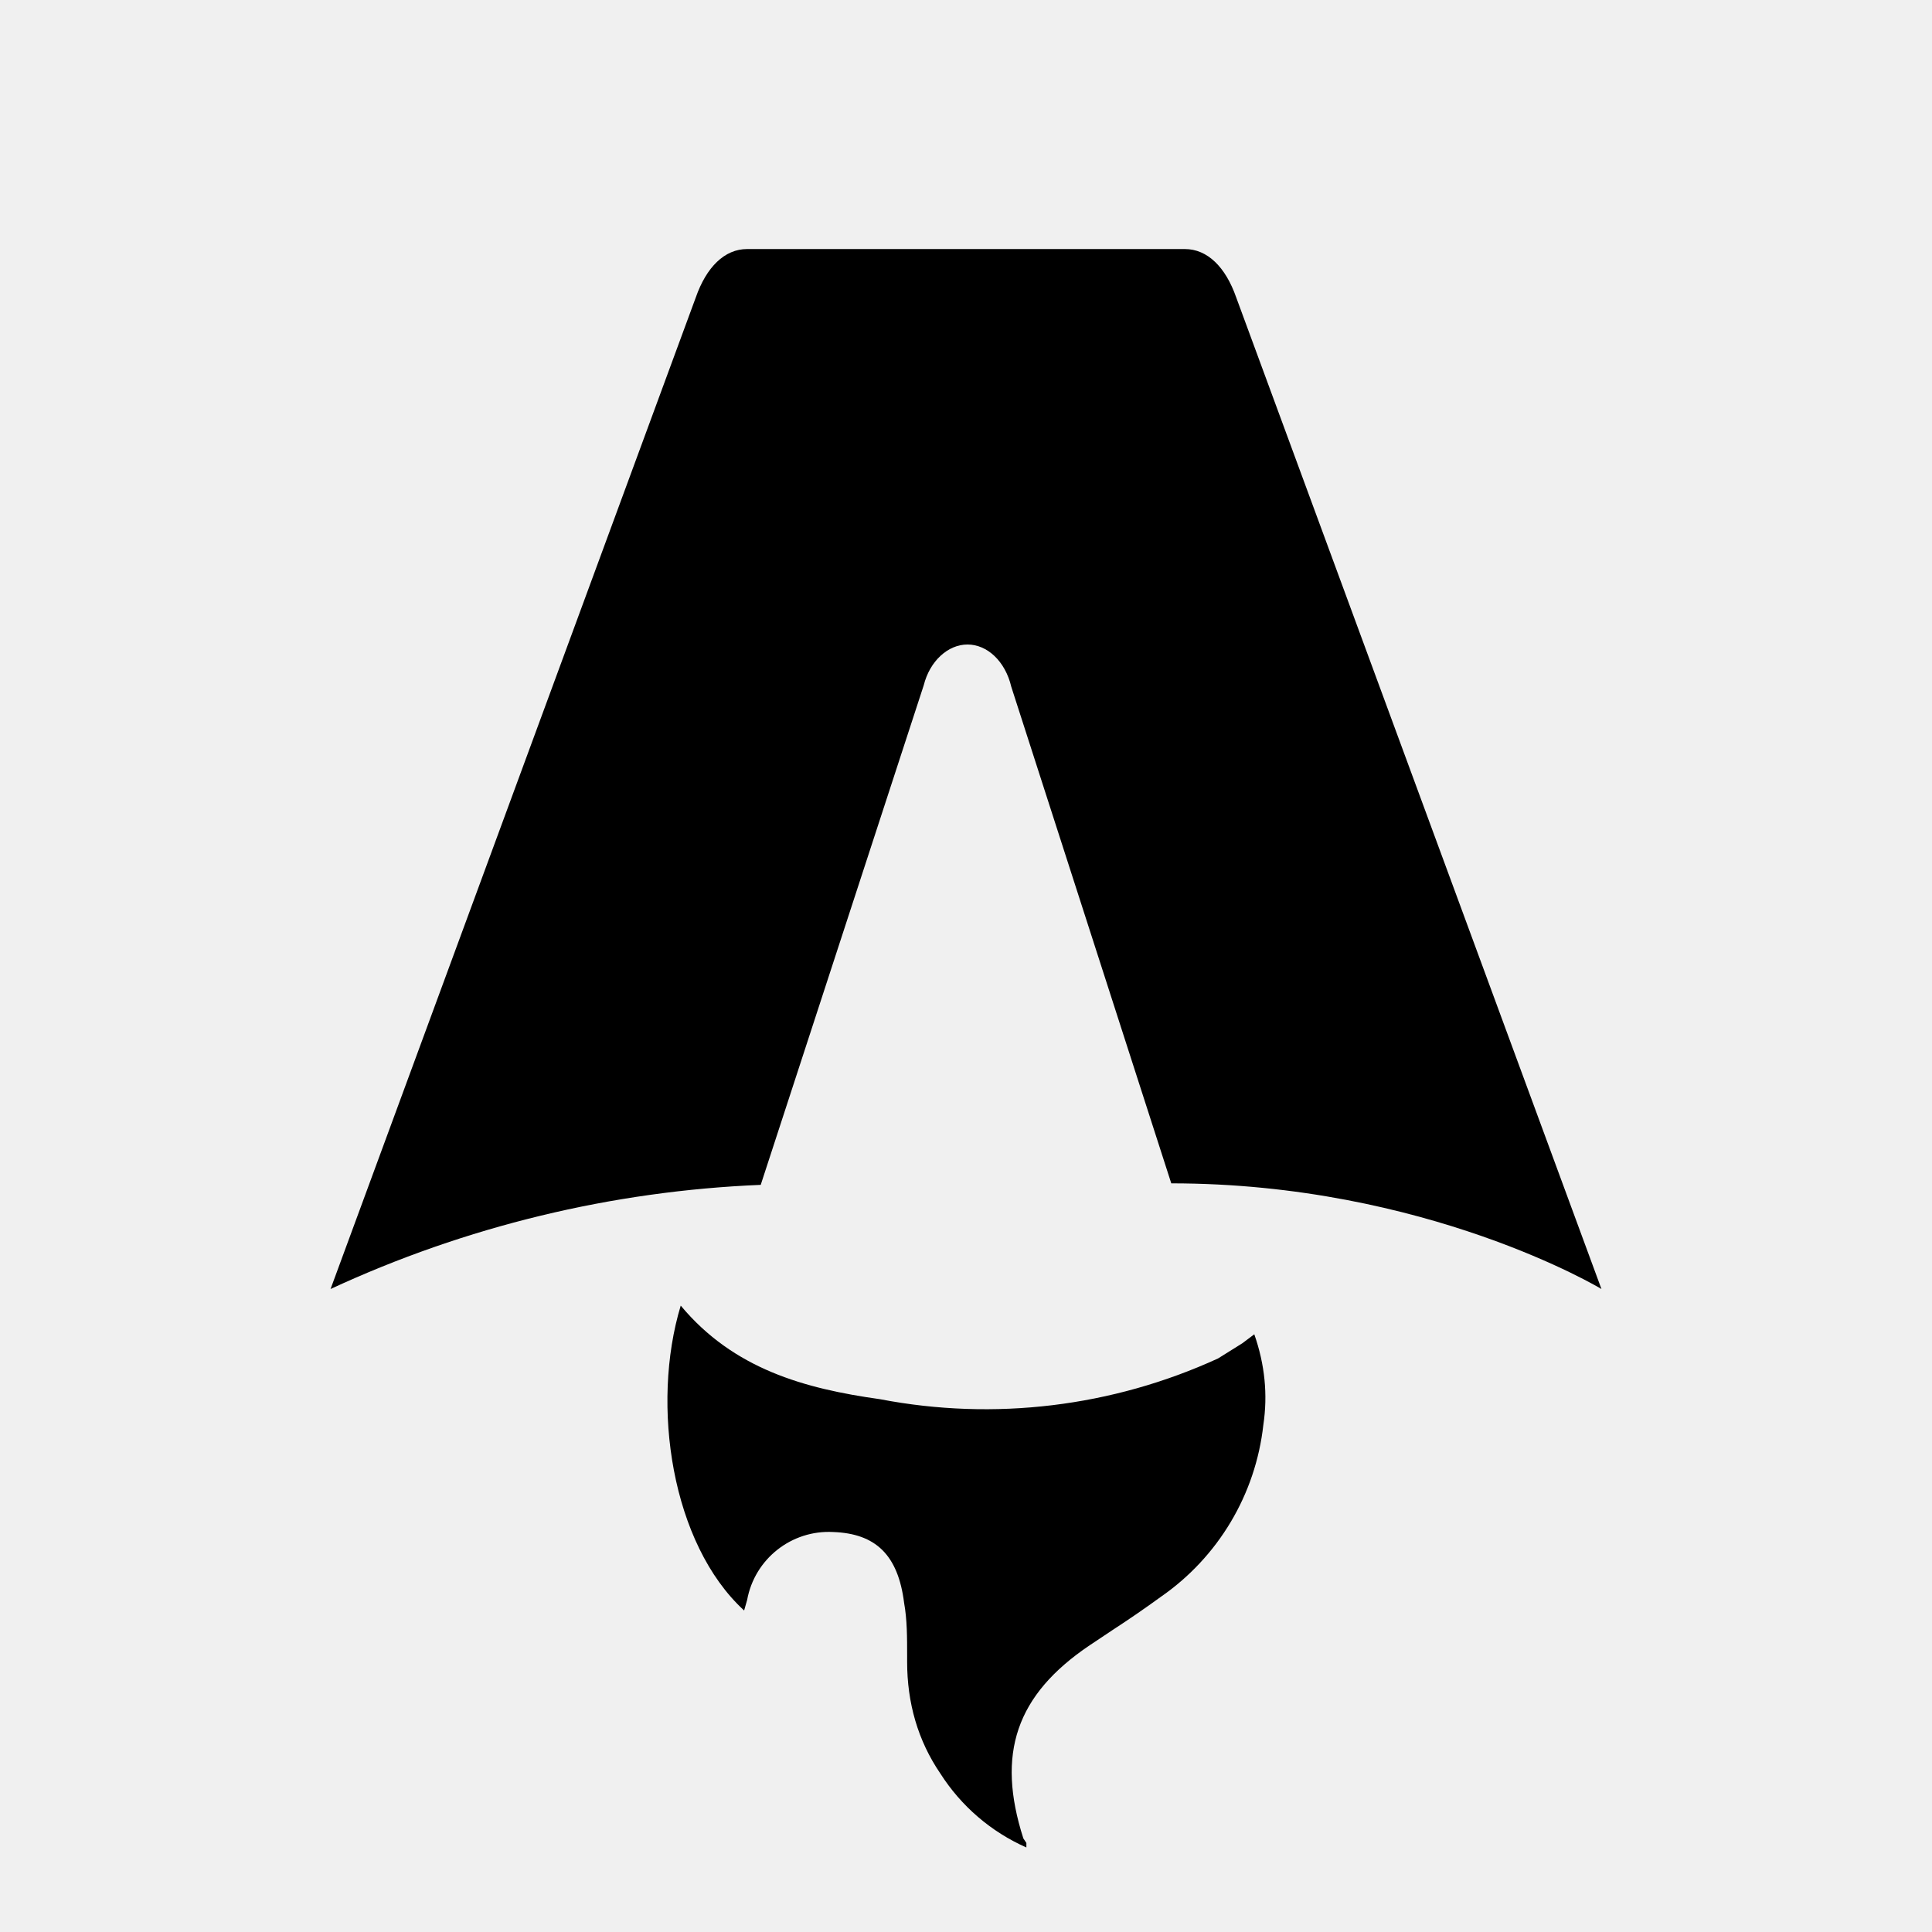
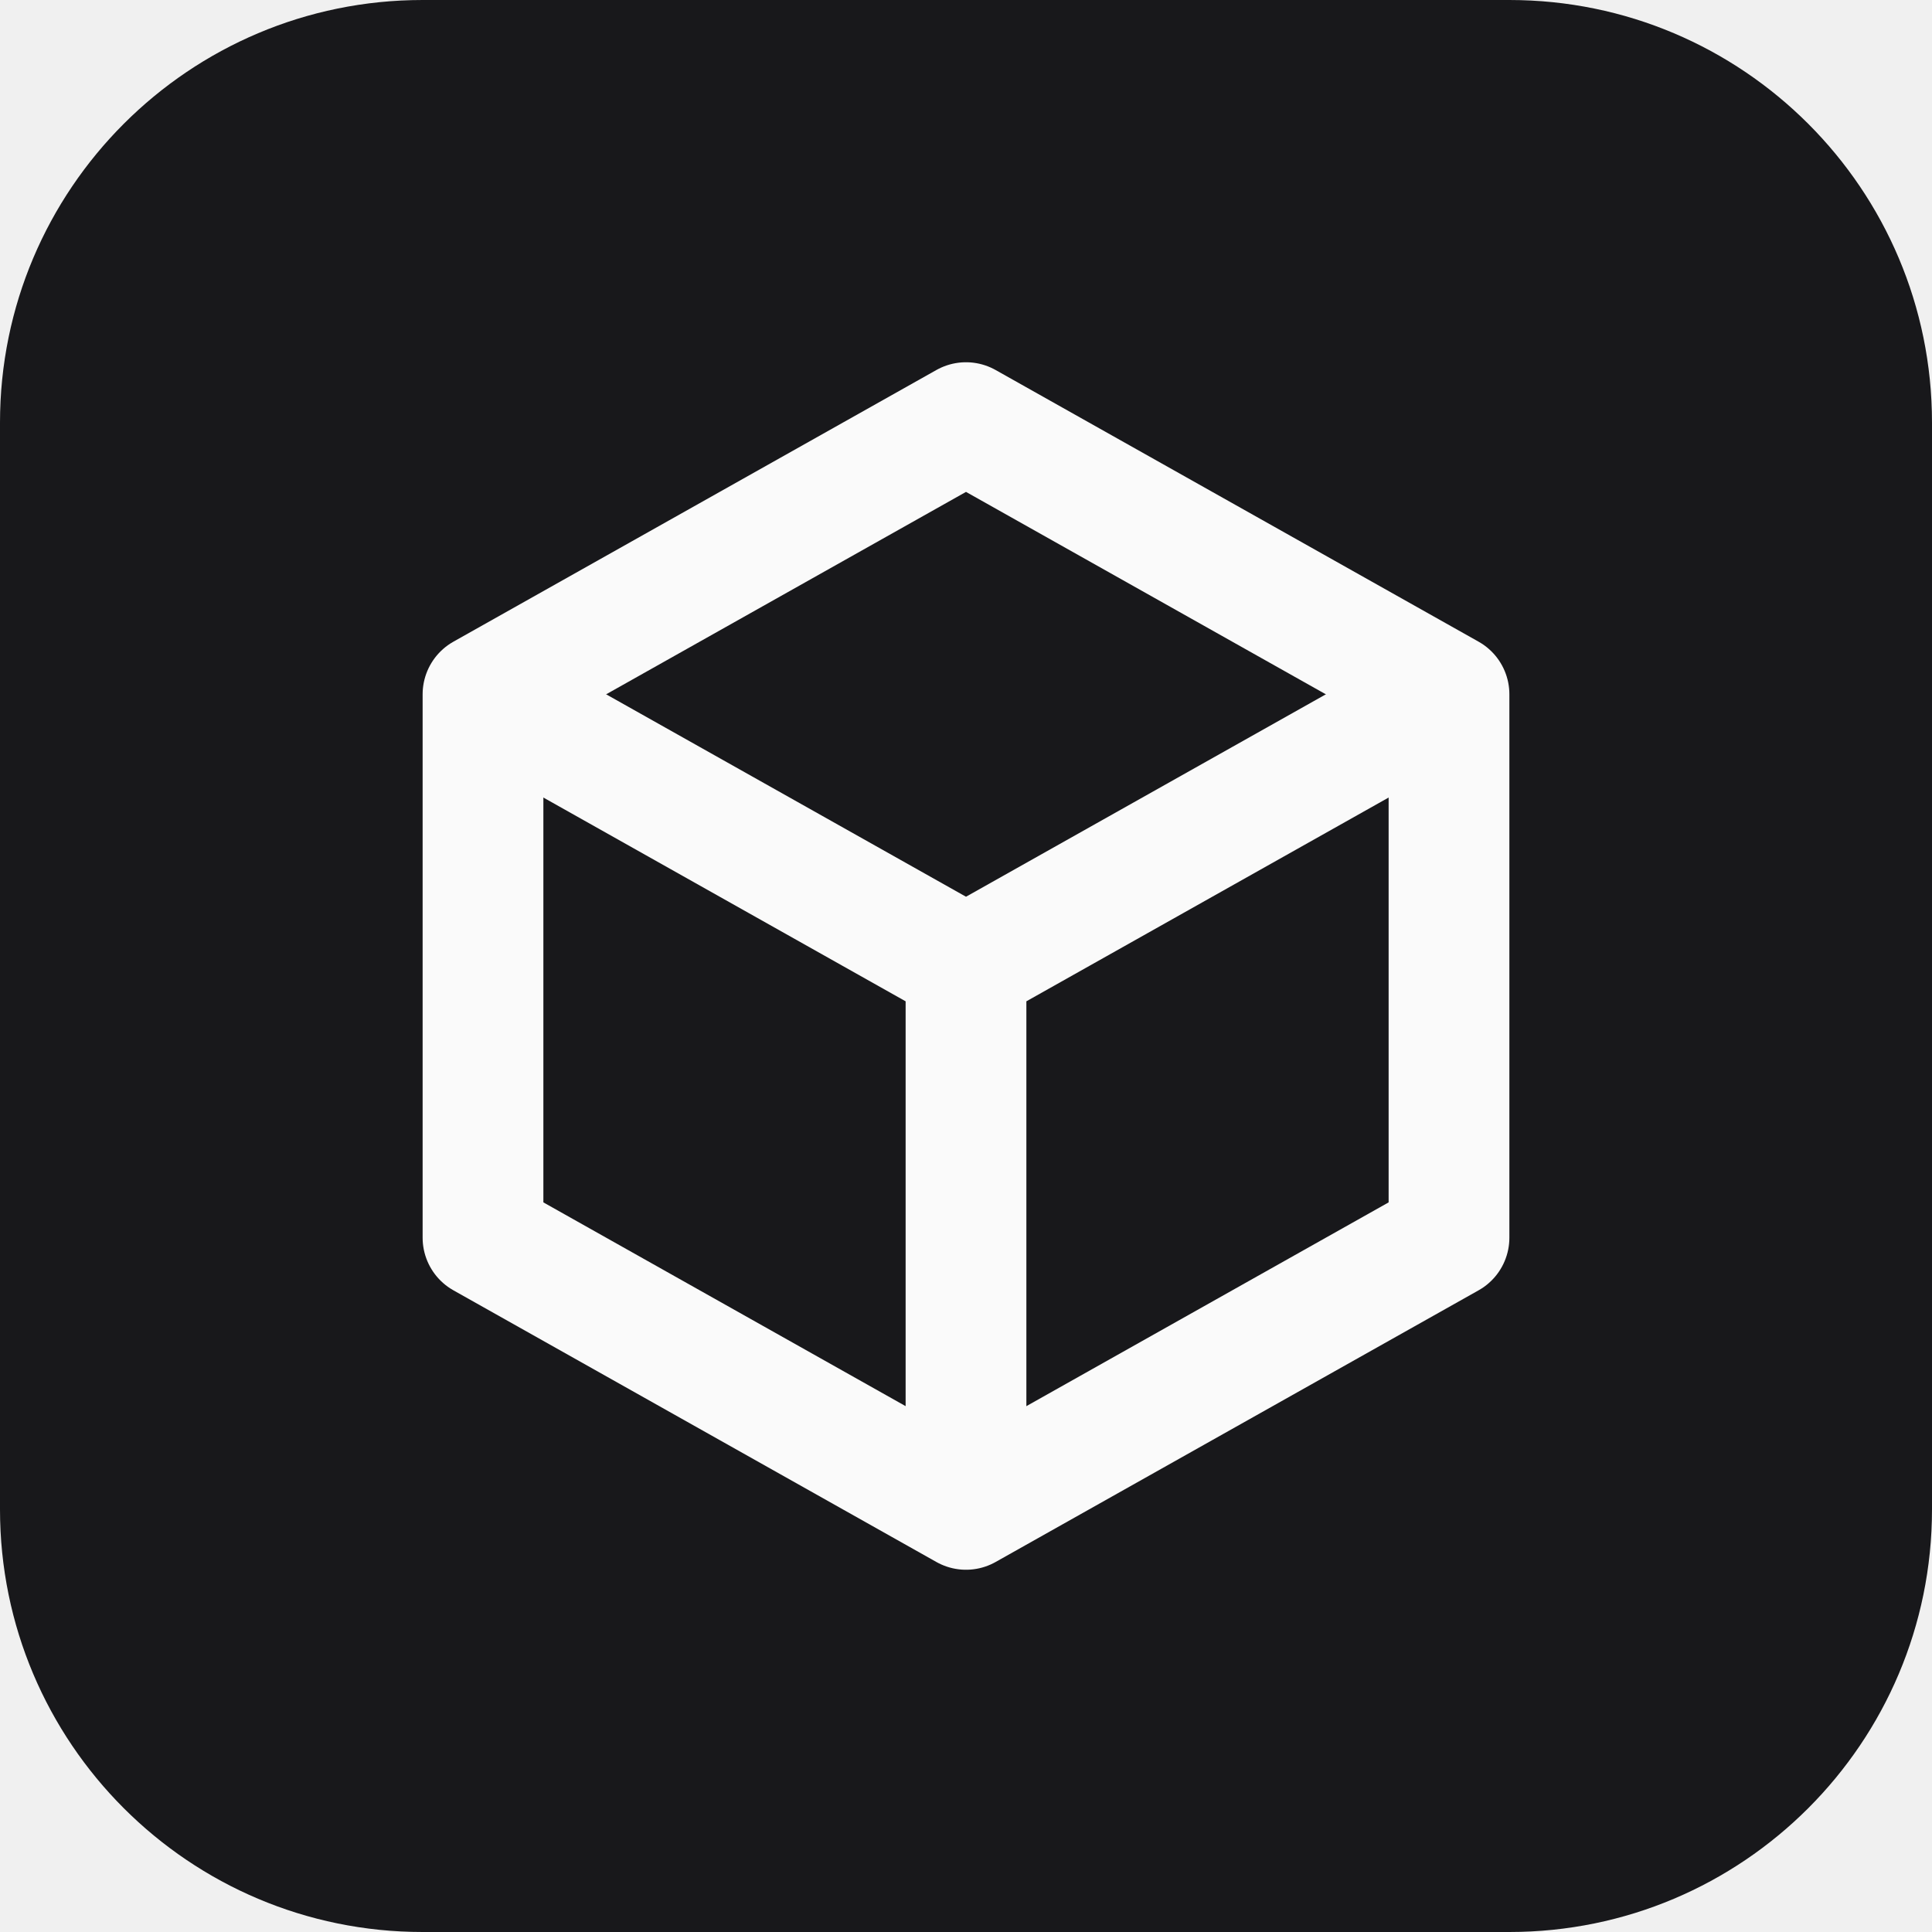
- <svg xmlns="http://www.w3.org/2000/svg" fill="none" viewBox="0 0 128 128">
-   <path d="M50.4 78.5a75.1 75.1 0 0 0-28.5 6.9l24.2-65.7c.7-2 1.9-3.2 3.4-3.2h29c1.5 0 2.7 1.2 3.4 3.2l24.2 65.7s-11.6-7-28.5-7L67 45.5c-.4-1.7-1.6-2.8-2.9-2.8-1.3 0-2.5 1.1-2.9 2.7L50.4 78.5Zm-1.1 28.2Zm-4.2-20.2c-2 6.6-.6 15.8 4.2 20.2a17.5 17.5 0 0 1 .2-.7 5.5 5.5 0 0 1 5.7-4.5c2.8.1 4.3 1.5 4.7 4.7.2 1.1.2 2.3.2 3.5v.4c0 2.7.7 5.2 2.2 7.4a13 13 0 0 0 5.7 4.9v-.3l-.2-.3c-1.8-5.6-.5-9.5 4.4-12.8l1.5-1a73 73 0 0 0 3.2-2.2 16 16 0 0 0 6.8-11.4c.3-2 .1-4-.6-6l-.8.6-1.6 1a37 37 0 0 1-22.4 2.7c-5-.7-9.7-2-13.2-6.2Z" />
-   <style>
-         path { fill: #000; }
-         @media (prefers-color-scheme: dark) {
-             path { fill: #FFF; }
-         }
-     </style>
+ <svg xmlns="http://www.w3.org/2000/svg" viewBox="0 0 32 32">
+   <rect width="32" height="32" rx="7" fill="#18181b" />
+   <path d="M16 7l8 4.5v9L16 25l-8-4.5v-9L16 7z" fill="none" stroke="#fafafa" stroke-width="2" stroke-linejoin="round" />
+   <path d="M8 11.5l8 4.5 8-4.5M16 16v9" fill="none" stroke="#fafafa" stroke-width="2" stroke-linejoin="round" />
</svg>
